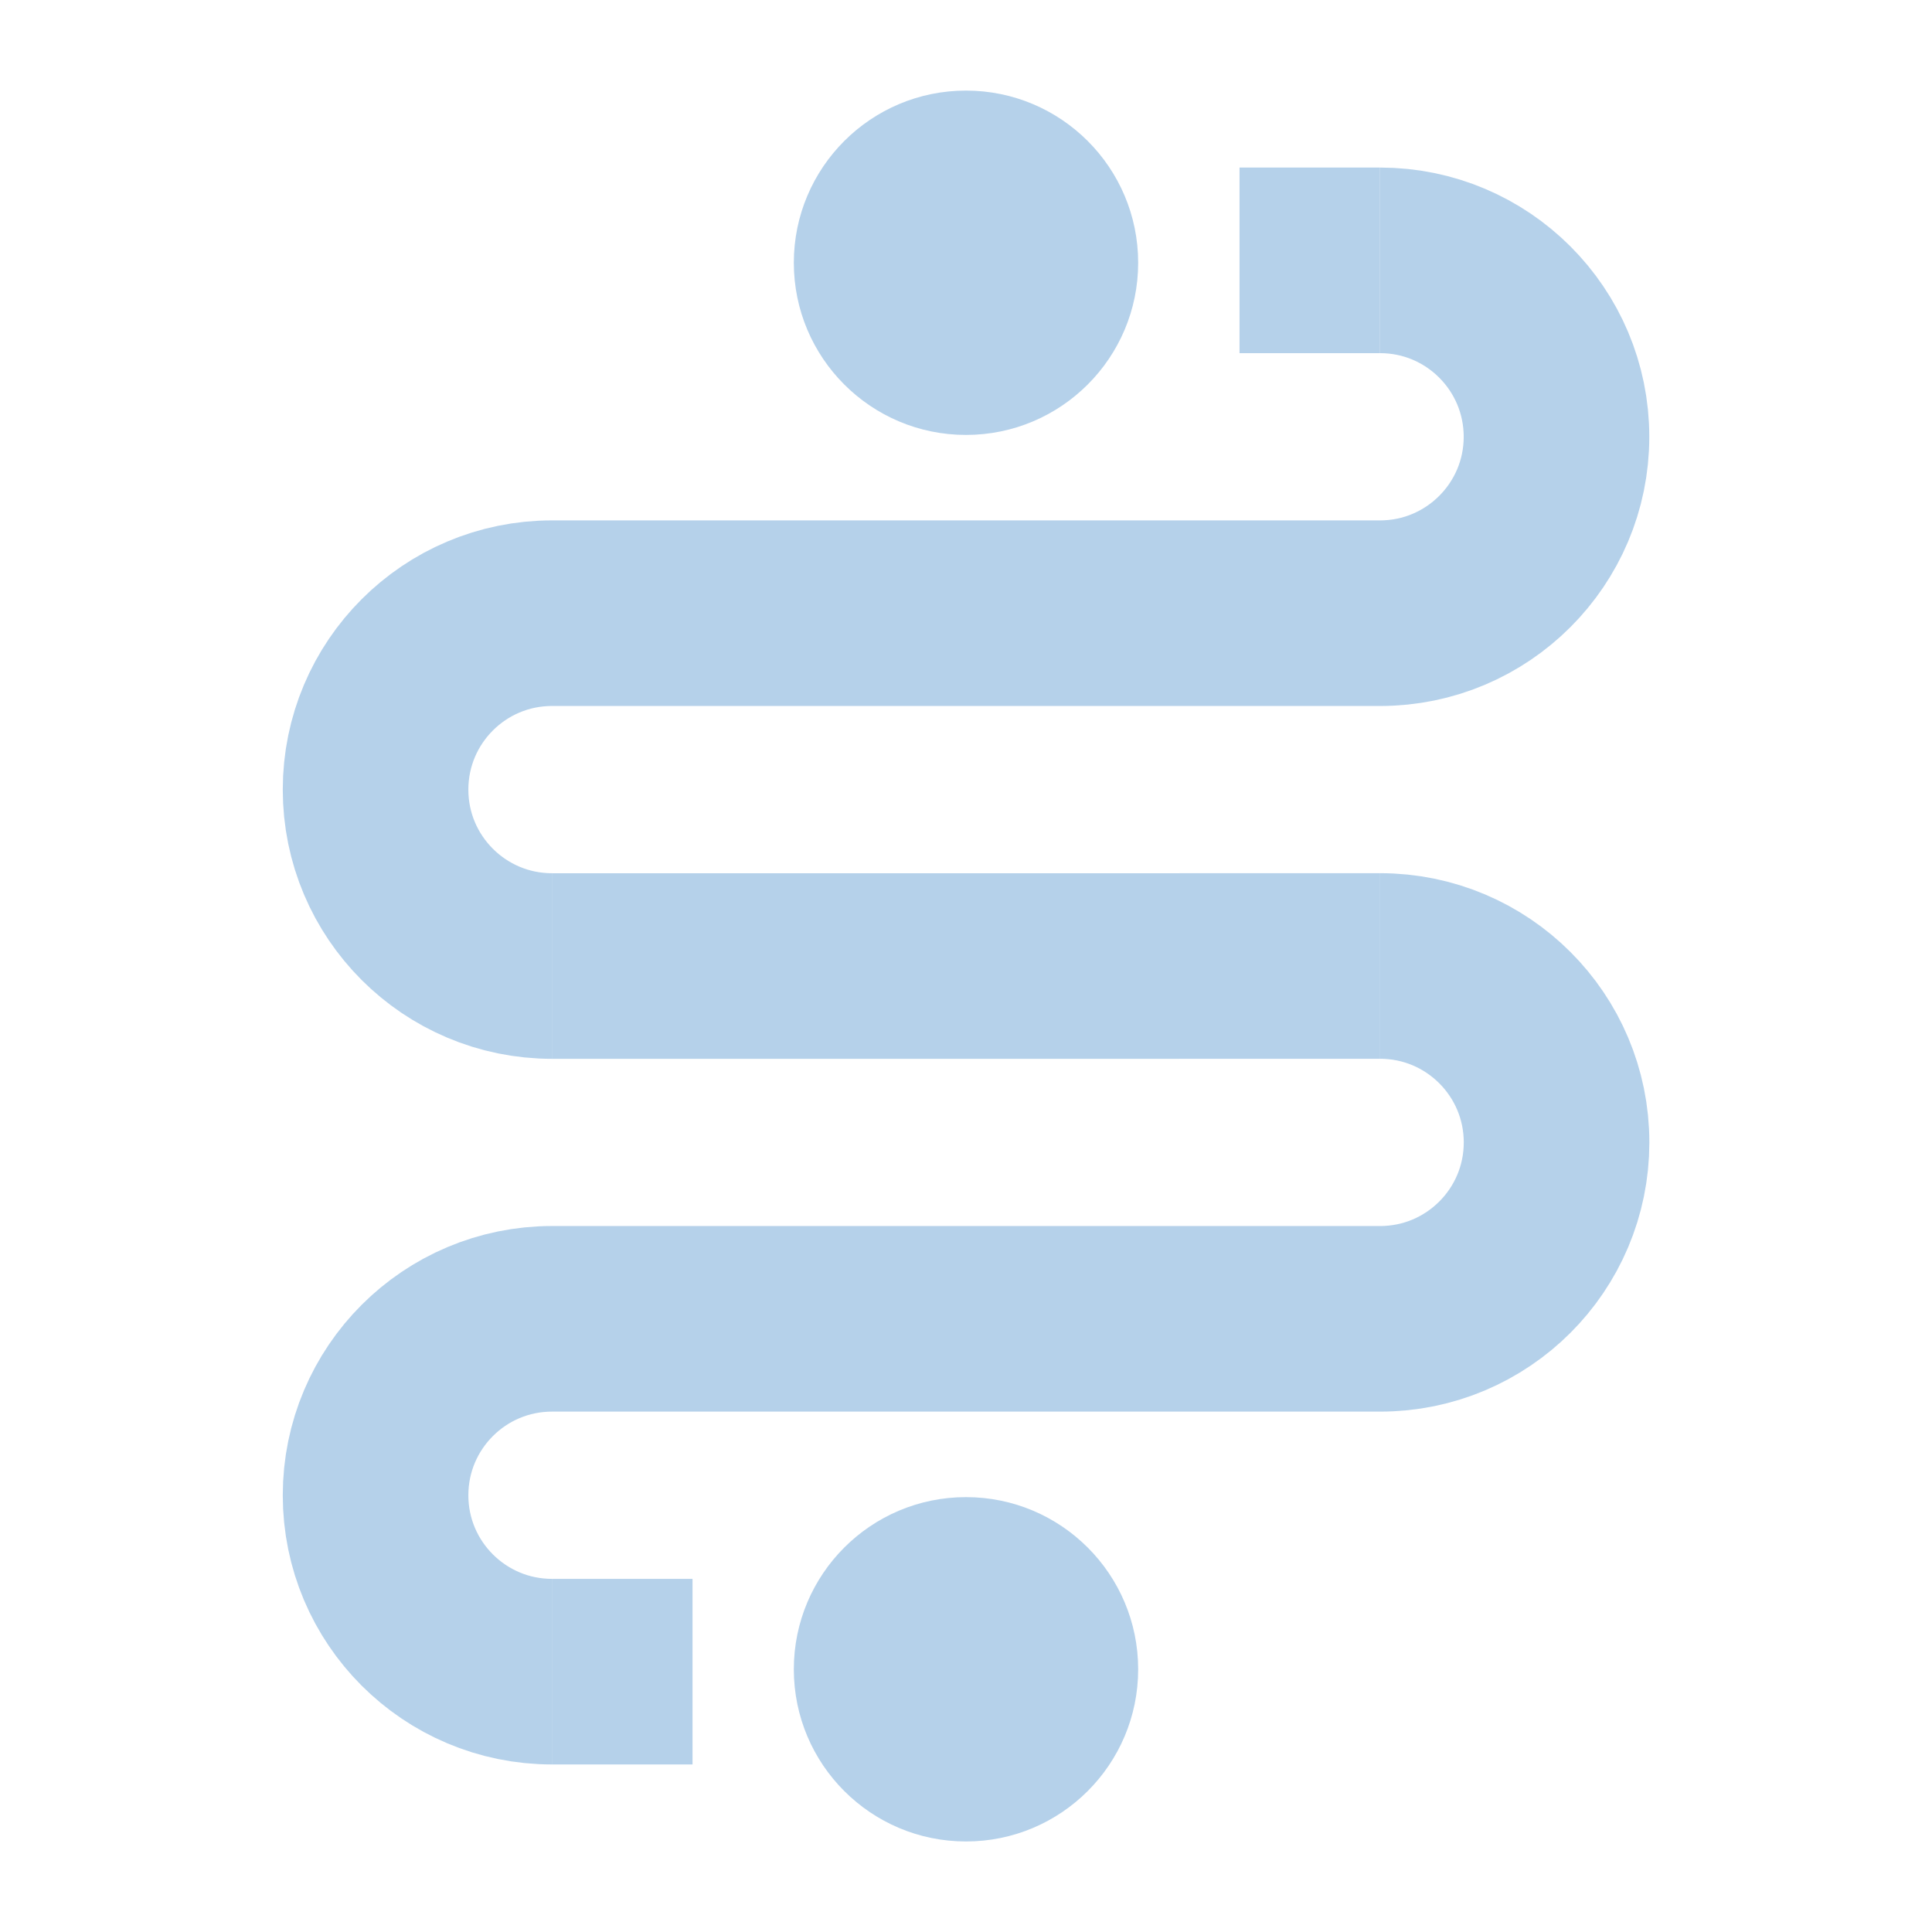
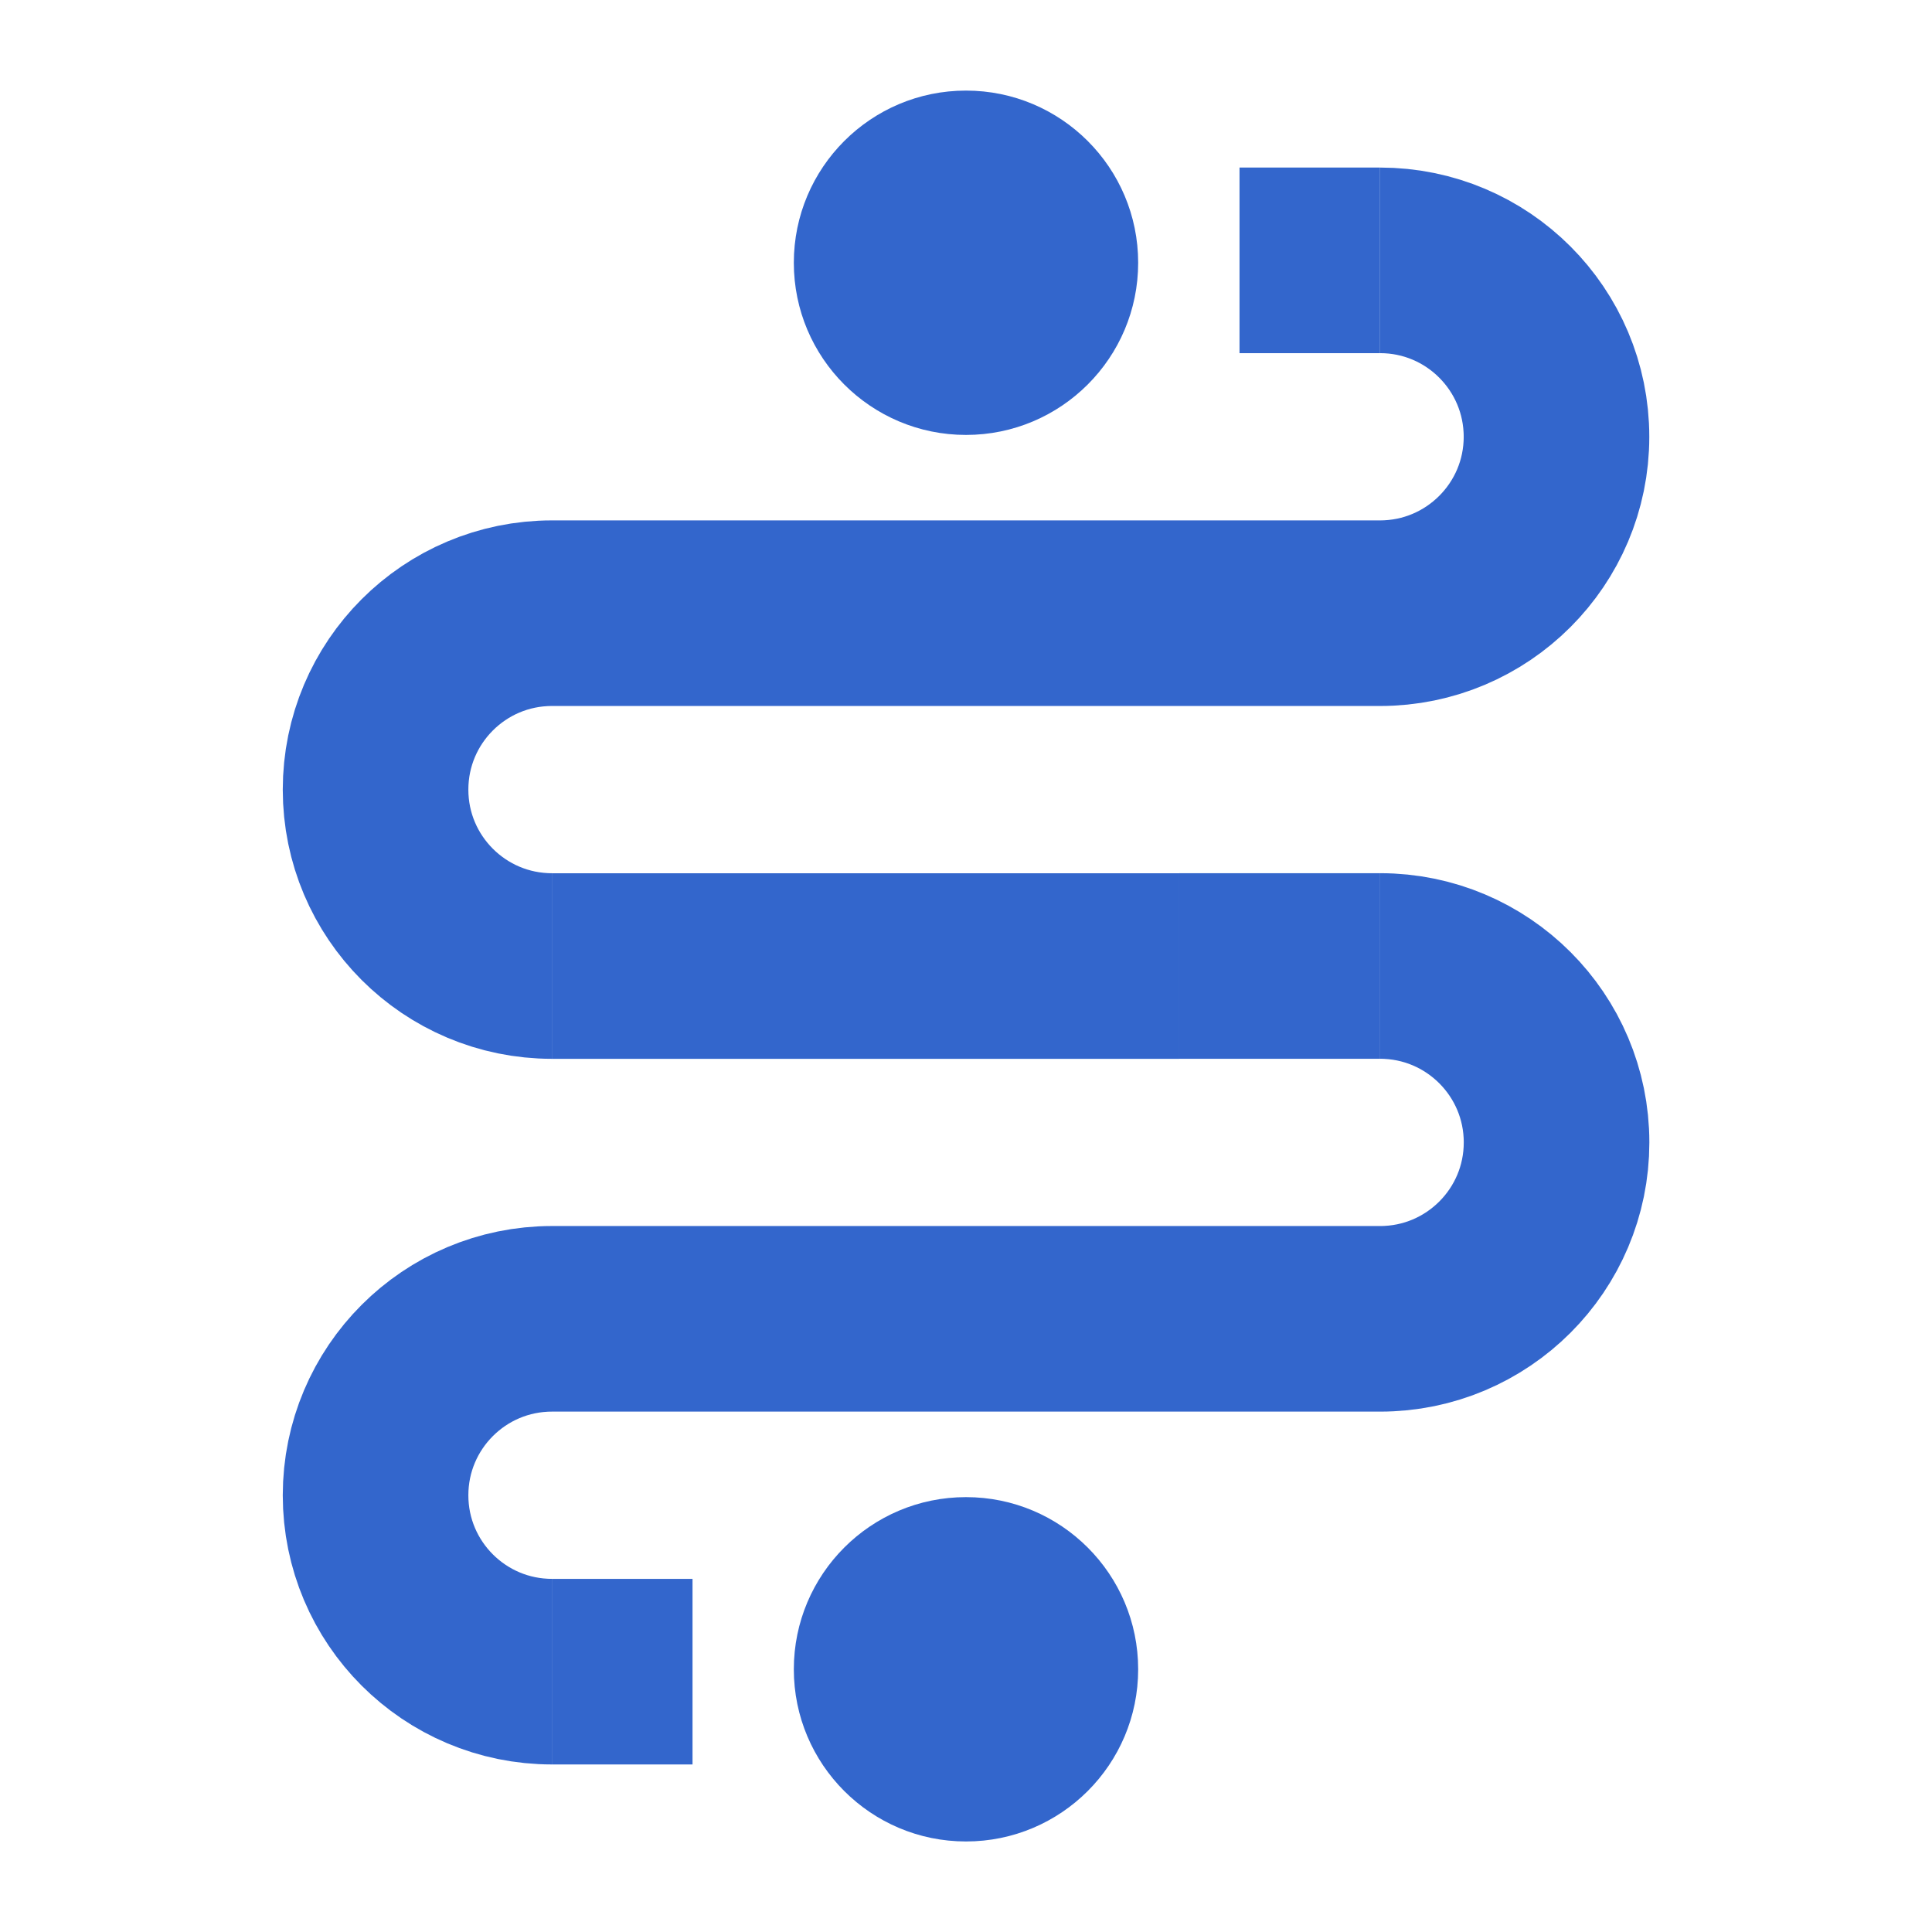
<svg xmlns="http://www.w3.org/2000/svg" version="1.1" id="svg2" viewBox="0 0 32 32" height="32" width="32">
  <defs id="defs4" />
  <g transform="translate(-119.3251,-544.2317)" id="layer1">
    <g transform="matrix(1.074074,0,0,1.074074,-10.02404,-41.49852)" id="g9363">
-       <circle style="opacity:1;fill:#b5d1ea;fill-opacity:1;stroke:none;stroke-width:4.84;stroke-miterlimit:4;stroke-dasharray:none;stroke-dashoffset:0;stroke-opacity:1" id="path7712-4-9-0-0-3" cx="135.325" cy="549.387" r="2.655" />
-       <circle style="opacity:1;fill:#b5d1ea;fill-opacity:1;stroke:none;stroke-width:4.84;stroke-miterlimit:4;stroke-dasharray:none;stroke-dashoffset:0;stroke-opacity:1" id="path7712-4-9-0-9-9-6" cx="135.325" cy="571.077" r="2.655" />
-       <path style="opacity:1;fill:none;fill-opacity:0.941;stroke:#b5d1ea;stroke-width:2.862;stroke-miterlimit:4;stroke-dasharray:none;stroke-dashoffset:0;stroke-opacity:1" d="m 139.543,549.35 2.166,0 z m -1.284,5.441 3.451,0 c 1.502,7e-5 2.721,-1.218 2.721,-2.72 8e-5,-1.503 -1.218,-2.721 -2.72,-2.721 m -3.452,5.441 -9.318,0 c -1.503,-8e-5 -2.721,1.218 -2.721,2.721 8e-5,1.502 1.218,2.72 2.721,2.72 m 9.672,-5.7e-4 3.097,0 z m 3.098,0 c 1.503,-6e-5 2.721,1.218 2.721,2.721 -7e-5,1.502 -1.218,2.72 -2.721,2.72 l -12.77,0 c -1.503,-7e-5 -2.721,1.218 -2.721,2.721 8e-5,1.502 1.218,2.72 2.721,2.72 m 8.4e-4,-10.881 9.671,0 z m 0,10.881 2.166,0 z" id="path7712-4-9-0-9-9-6-2-1" />
+       <circle style="opacity:1;fill:#3366cc;fill-opacity:1;stroke:none;stroke-width:4.84;stroke-miterlimit:4;stroke-dasharray:none;stroke-dashoffset:0;stroke-opacity:1" id="path7712-4-9-0-0-3" cx="135.325" cy="549.387" r="2.655" />
+       <circle style="opacity:1;fill:#3366cc;fill-opacity:1;stroke:none;stroke-width:4.84;stroke-miterlimit:4;stroke-dasharray:none;stroke-dashoffset:0;stroke-opacity:1" id="path7712-4-9-0-9-9-6" cx="135.325" cy="571.077" r="2.655" />
+       <path style="opacity:1;fill:none;fill-opacity:0.941;stroke:#3366cc;stroke-width:2.862;stroke-miterlimit:4;stroke-dasharray:none;stroke-dashoffset:0;stroke-opacity:1" d="m 139.543,549.35 2.166,0 z m -1.284,5.441 3.451,0 c 1.502,7e-5 2.721,-1.218 2.721,-2.72 8e-5,-1.503 -1.218,-2.721 -2.72,-2.721 m -3.452,5.441 -9.318,0 c -1.503,-8e-5 -2.721,1.218 -2.721,2.721 8e-5,1.502 1.218,2.72 2.721,2.72 m 9.672,-5.7e-4 3.097,0 z m 3.098,0 c 1.503,-6e-5 2.721,1.218 2.721,2.721 -7e-5,1.502 -1.218,2.72 -2.721,2.72 l -12.77,0 c -1.503,-7e-5 -2.721,1.218 -2.721,2.721 8e-5,1.502 1.218,2.72 2.721,2.72 m 8.4e-4,-10.881 9.671,0 z m 0,10.881 2.166,0 z" id="path7712-4-9-0-9-9-6-2-1" />
    </g>
  </g>
</svg>
